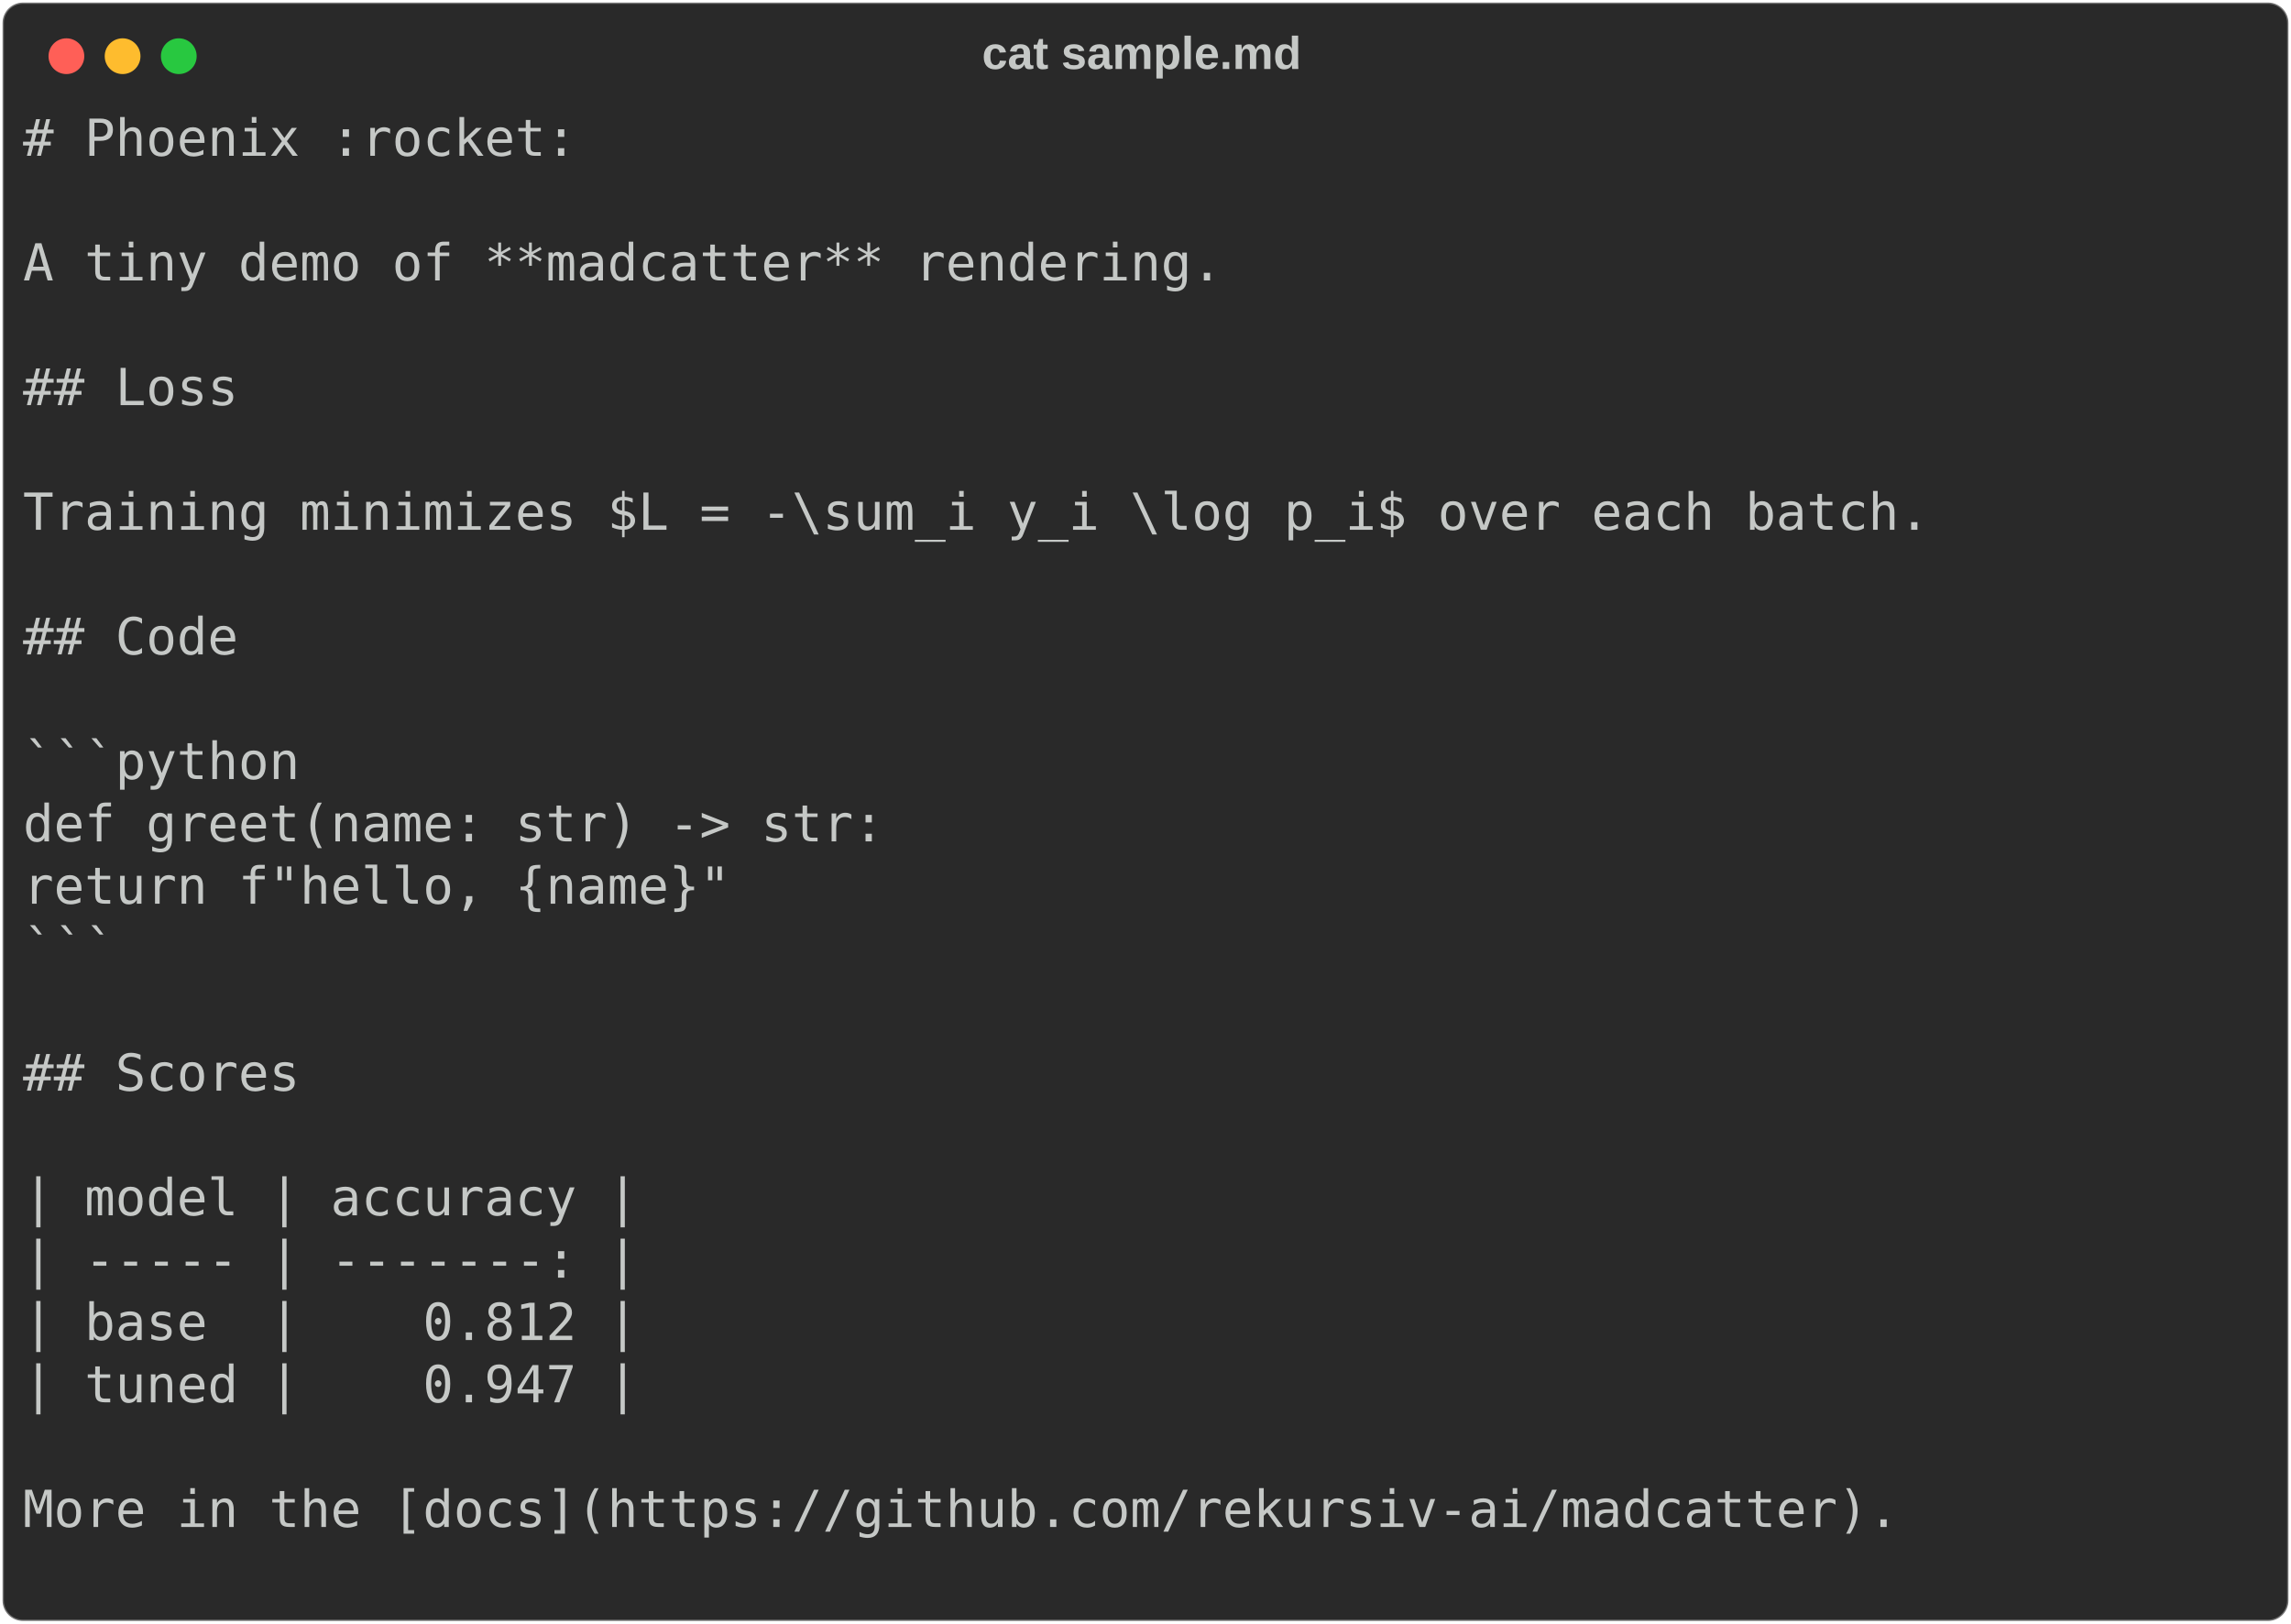
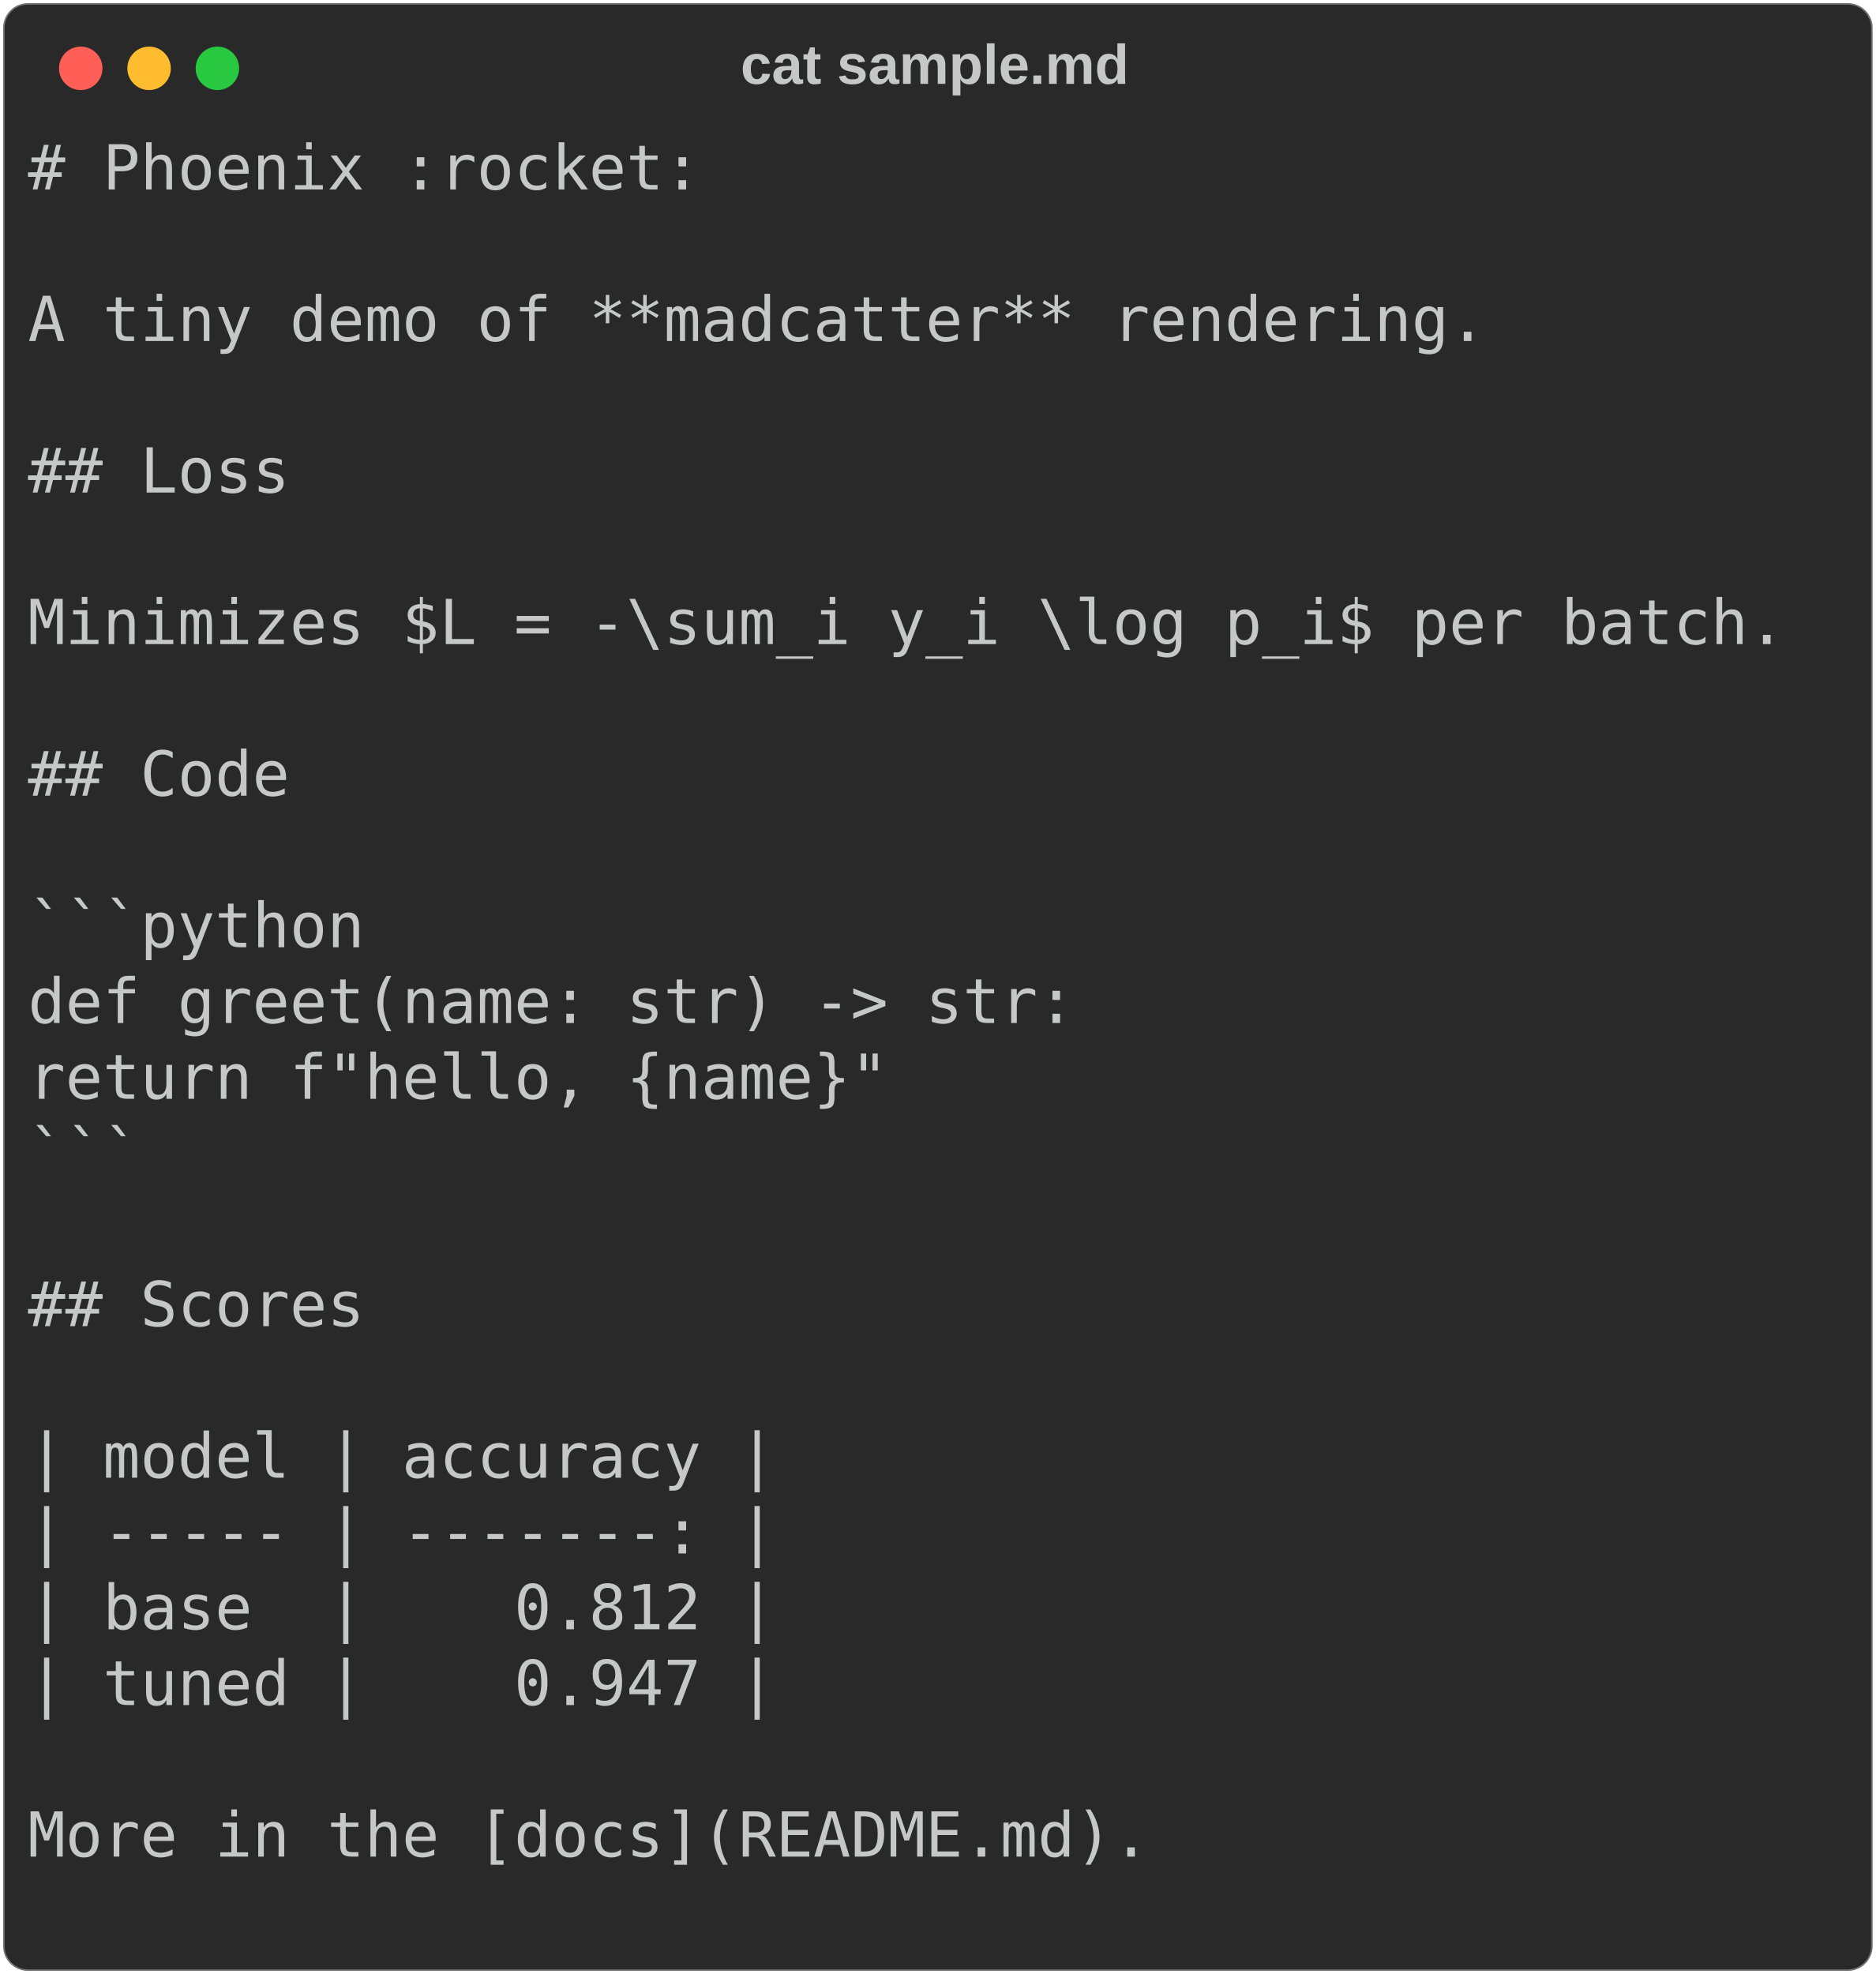
- <svg xmlns="http://www.w3.org/2000/svg" class="rich-terminal" viewBox="0 0 897 635.6">
+ <svg xmlns="http://www.w3.org/2000/svg" class="rich-terminal" viewBox="0 0 604 635.6">
  <style>

    @font-face {
        font-family: "Fira Code";
        src: local("FiraCode-Regular"),
                url("https://cdnjs.cloudflare.com/ajax/libs/firacode/6.2.0/woff2/FiraCode-Regular.woff2") format("woff2"),
                url("https://cdnjs.cloudflare.com/ajax/libs/firacode/6.2.0/woff/FiraCode-Regular.woff") format("woff");
        font-style: normal;
        font-weight: 400;
    }
    @font-face {
        font-family: "Fira Code";
        src: local("FiraCode-Bold"),
                url("https://cdnjs.cloudflare.com/ajax/libs/firacode/6.2.0/woff2/FiraCode-Bold.woff2") format("woff2"),
                url("https://cdnjs.cloudflare.com/ajax/libs/firacode/6.2.0/woff/FiraCode-Bold.woff") format("woff");
        font-style: bold;
        font-weight: 700;
    }

-     .terminal-2896890925-matrix {
+     .terminal-3100309993-matrix {
        font-family: Fira Code, monospace;
        font-size: 20px;
        line-height: 24.4px;
        font-variant-east-asian: full-width;
    }

-     .terminal-2896890925-title {
+     .terminal-3100309993-title {
        font-size: 18px;
        font-weight: bold;
        font-family: arial;
    }

-     .terminal-2896890925-r1 { fill: #c5c8c6 }
+     .terminal-3100309993-r1 { fill: #c5c8c6 }
    </style>
  <defs>
-     <clipPath id="terminal-2896890925-clip-terminal">
-       <rect x="0" y="0" width="877.4" height="584.6" />
+     <clipPath id="terminal-3100309993-clip-terminal">
+       <rect x="0" y="0" width="584.6" height="584.6" />
    </clipPath>
-     <clipPath id="terminal-2896890925-line-0">
-       <rect x="0" y="1.5" width="878.4" height="24.65" />
+     <clipPath id="terminal-3100309993-line-0">
+       <rect x="0" y="1.5" width="585.6" height="24.65" />
    </clipPath>
-     <clipPath id="terminal-2896890925-line-1">
-       <rect x="0" y="25.9" width="878.4" height="24.65" />
+     <clipPath id="terminal-3100309993-line-1">
+       <rect x="0" y="25.9" width="585.6" height="24.65" />
    </clipPath>
-     <clipPath id="terminal-2896890925-line-2">
-       <rect x="0" y="50.3" width="878.4" height="24.65" />
+     <clipPath id="terminal-3100309993-line-2">
+       <rect x="0" y="50.3" width="585.6" height="24.65" />
    </clipPath>
-     <clipPath id="terminal-2896890925-line-3">
-       <rect x="0" y="74.7" width="878.4" height="24.65" />
+     <clipPath id="terminal-3100309993-line-3">
+       <rect x="0" y="74.7" width="585.6" height="24.65" />
    </clipPath>
-     <clipPath id="terminal-2896890925-line-4">
-       <rect x="0" y="99.1" width="878.4" height="24.65" />
+     <clipPath id="terminal-3100309993-line-4">
+       <rect x="0" y="99.1" width="585.6" height="24.65" />
    </clipPath>
-     <clipPath id="terminal-2896890925-line-5">
-       <rect x="0" y="123.5" width="878.4" height="24.65" />
+     <clipPath id="terminal-3100309993-line-5">
+       <rect x="0" y="123.5" width="585.6" height="24.65" />
    </clipPath>
-     <clipPath id="terminal-2896890925-line-6">
-       <rect x="0" y="147.9" width="878.4" height="24.65" />
+     <clipPath id="terminal-3100309993-line-6">
+       <rect x="0" y="147.9" width="585.6" height="24.65" />
    </clipPath>
-     <clipPath id="terminal-2896890925-line-7">
-       <rect x="0" y="172.3" width="878.4" height="24.65" />
+     <clipPath id="terminal-3100309993-line-7">
+       <rect x="0" y="172.3" width="585.6" height="24.65" />
    </clipPath>
-     <clipPath id="terminal-2896890925-line-8">
-       <rect x="0" y="196.7" width="878.4" height="24.65" />
+     <clipPath id="terminal-3100309993-line-8">
+       <rect x="0" y="196.7" width="585.6" height="24.65" />
    </clipPath>
-     <clipPath id="terminal-2896890925-line-9">
-       <rect x="0" y="221.1" width="878.4" height="24.65" />
+     <clipPath id="terminal-3100309993-line-9">
+       <rect x="0" y="221.1" width="585.6" height="24.65" />
    </clipPath>
-     <clipPath id="terminal-2896890925-line-10">
-       <rect x="0" y="245.5" width="878.4" height="24.65" />
+     <clipPath id="terminal-3100309993-line-10">
+       <rect x="0" y="245.5" width="585.6" height="24.65" />
    </clipPath>
-     <clipPath id="terminal-2896890925-line-11">
-       <rect x="0" y="269.9" width="878.4" height="24.65" />
+     <clipPath id="terminal-3100309993-line-11">
+       <rect x="0" y="269.9" width="585.6" height="24.65" />
    </clipPath>
-     <clipPath id="terminal-2896890925-line-12">
-       <rect x="0" y="294.3" width="878.4" height="24.65" />
+     <clipPath id="terminal-3100309993-line-12">
+       <rect x="0" y="294.3" width="585.6" height="24.65" />
    </clipPath>
-     <clipPath id="terminal-2896890925-line-13">
-       <rect x="0" y="318.7" width="878.4" height="24.65" />
+     <clipPath id="terminal-3100309993-line-13">
+       <rect x="0" y="318.7" width="585.6" height="24.65" />
    </clipPath>
-     <clipPath id="terminal-2896890925-line-14">
-       <rect x="0" y="343.1" width="878.4" height="24.65" />
+     <clipPath id="terminal-3100309993-line-14">
+       <rect x="0" y="343.1" width="585.6" height="24.65" />
    </clipPath>
-     <clipPath id="terminal-2896890925-line-15">
-       <rect x="0" y="367.5" width="878.4" height="24.65" />
+     <clipPath id="terminal-3100309993-line-15">
+       <rect x="0" y="367.5" width="585.6" height="24.65" />
    </clipPath>
-     <clipPath id="terminal-2896890925-line-16">
-       <rect x="0" y="391.9" width="878.4" height="24.65" />
+     <clipPath id="terminal-3100309993-line-16">
+       <rect x="0" y="391.9" width="585.6" height="24.65" />
    </clipPath>
-     <clipPath id="terminal-2896890925-line-17">
-       <rect x="0" y="416.3" width="878.4" height="24.65" />
+     <clipPath id="terminal-3100309993-line-17">
+       <rect x="0" y="416.3" width="585.6" height="24.65" />
    </clipPath>
-     <clipPath id="terminal-2896890925-line-18">
-       <rect x="0" y="440.7" width="878.4" height="24.65" />
+     <clipPath id="terminal-3100309993-line-18">
+       <rect x="0" y="440.7" width="585.6" height="24.65" />
    </clipPath>
-     <clipPath id="terminal-2896890925-line-19">
-       <rect x="0" y="465.1" width="878.4" height="24.65" />
+     <clipPath id="terminal-3100309993-line-19">
+       <rect x="0" y="465.1" width="585.6" height="24.65" />
    </clipPath>
-     <clipPath id="terminal-2896890925-line-20">
-       <rect x="0" y="489.5" width="878.4" height="24.65" />
+     <clipPath id="terminal-3100309993-line-20">
+       <rect x="0" y="489.5" width="585.6" height="24.65" />
    </clipPath>
-     <clipPath id="terminal-2896890925-line-21">
-       <rect x="0" y="513.9" width="878.4" height="24.65" />
+     <clipPath id="terminal-3100309993-line-21">
+       <rect x="0" y="513.9" width="585.6" height="24.65" />
    </clipPath>
-     <clipPath id="terminal-2896890925-line-22">
-       <rect x="0" y="538.3" width="878.4" height="24.65" />
+     <clipPath id="terminal-3100309993-line-22">
+       <rect x="0" y="538.3" width="585.6" height="24.65" />
    </clipPath>
  </defs>
-   <rect fill="#292929" stroke="rgba(255,255,255,0.35)" stroke-width="1" x="1" y="1" width="895" height="633.6" rx="8" />
-   <text class="terminal-2896890925-title" fill="#c5c8c6" text-anchor="middle" x="447" y="27">cat sample.md</text>
+   <rect fill="#292929" stroke="rgba(255,255,255,0.35)" stroke-width="1" x="1" y="1" width="602" height="633.6" rx="8" />
+   <text class="terminal-3100309993-title" fill="#c5c8c6" text-anchor="middle" x="301" y="27">cat sample.md</text>
  <g transform="translate(26,22)">
    <circle cx="0" cy="0" r="7" fill="#ff5f57" />
    <circle cx="22" cy="0" r="7" fill="#febc2e" />
    <circle cx="44" cy="0" r="7" fill="#28c840" />
  </g>
-   <g transform="translate(9, 41)" clip-path="url(#terminal-2896890925-clip-terminal)">
-     <g class="terminal-2896890925-matrix">
-       <text class="terminal-2896890925-r1" x="0" y="20" textLength="219.6" clip-path="url(#terminal-2896890925-line-0)"># Phoenix :rocket:</text>
-       <text class="terminal-2896890925-r1" x="878.4" y="20" textLength="12.2" clip-path="url(#terminal-2896890925-line-0)">
+   <g transform="translate(9, 41)" clip-path="url(#terminal-3100309993-clip-terminal)">
+     <g class="terminal-3100309993-matrix">
+       <text class="terminal-3100309993-r1" x="0" y="20" textLength="219.6" clip-path="url(#terminal-3100309993-line-0)"># Phoenix :rocket:</text>
+       <text class="terminal-3100309993-r1" x="585.6" y="20" textLength="12.2" clip-path="url(#terminal-3100309993-line-0)">
</text>
-       <text class="terminal-2896890925-r1" x="878.4" y="44.4" textLength="12.2" clip-path="url(#terminal-2896890925-line-1)">
+       <text class="terminal-3100309993-r1" x="585.6" y="44.4" textLength="12.2" clip-path="url(#terminal-3100309993-line-1)">
</text>
-       <text class="terminal-2896890925-r1" x="0" y="68.8" textLength="475.8" clip-path="url(#terminal-2896890925-line-2)">A tiny demo of **madcatter** rendering.</text>
-       <text class="terminal-2896890925-r1" x="878.4" y="68.8" textLength="12.2" clip-path="url(#terminal-2896890925-line-2)">
+       <text class="terminal-3100309993-r1" x="0" y="68.8" textLength="475.8" clip-path="url(#terminal-3100309993-line-2)">A tiny demo of **madcatter** rendering.</text>
+       <text class="terminal-3100309993-r1" x="585.6" y="68.8" textLength="12.2" clip-path="url(#terminal-3100309993-line-2)">
</text>
-       <text class="terminal-2896890925-r1" x="878.4" y="93.2" textLength="12.2" clip-path="url(#terminal-2896890925-line-3)">
+       <text class="terminal-3100309993-r1" x="585.6" y="93.2" textLength="12.2" clip-path="url(#terminal-3100309993-line-3)">
</text>
-       <text class="terminal-2896890925-r1" x="0" y="117.6" textLength="85.4" clip-path="url(#terminal-2896890925-line-4)">## Loss</text>
-       <text class="terminal-2896890925-r1" x="878.4" y="117.6" textLength="12.2" clip-path="url(#terminal-2896890925-line-4)">
+       <text class="terminal-3100309993-r1" x="0" y="117.6" textLength="85.4" clip-path="url(#terminal-3100309993-line-4)">## Loss</text>
+       <text class="terminal-3100309993-r1" x="585.6" y="117.6" textLength="12.2" clip-path="url(#terminal-3100309993-line-4)">
</text>
-       <text class="terminal-2896890925-r1" x="878.4" y="142" textLength="12.2" clip-path="url(#terminal-2896890925-line-5)">
+       <text class="terminal-3100309993-r1" x="585.6" y="142" textLength="12.2" clip-path="url(#terminal-3100309993-line-5)">
</text>
-       <text class="terminal-2896890925-r1" x="0" y="166.4" textLength="756.4" clip-path="url(#terminal-2896890925-line-6)">Training minimizes $L = -\sum_i y_i \log p_i$ over each batch.</text>
-       <text class="terminal-2896890925-r1" x="878.4" y="166.4" textLength="12.2" clip-path="url(#terminal-2896890925-line-6)">
+       <text class="terminal-3100309993-r1" x="0" y="166.4" textLength="573.4" clip-path="url(#terminal-3100309993-line-6)">Minimizes $L = -\sum_i y_i \log p_i$ per batch.</text>
+       <text class="terminal-3100309993-r1" x="585.6" y="166.4" textLength="12.2" clip-path="url(#terminal-3100309993-line-6)">
</text>
-       <text class="terminal-2896890925-r1" x="878.4" y="190.8" textLength="12.2" clip-path="url(#terminal-2896890925-line-7)">
+       <text class="terminal-3100309993-r1" x="585.6" y="190.8" textLength="12.2" clip-path="url(#terminal-3100309993-line-7)">
</text>
-       <text class="terminal-2896890925-r1" x="0" y="215.2" textLength="85.4" clip-path="url(#terminal-2896890925-line-8)">## Code</text>
-       <text class="terminal-2896890925-r1" x="878.4" y="215.2" textLength="12.2" clip-path="url(#terminal-2896890925-line-8)">
+       <text class="terminal-3100309993-r1" x="0" y="215.2" textLength="85.4" clip-path="url(#terminal-3100309993-line-8)">## Code</text>
+       <text class="terminal-3100309993-r1" x="585.6" y="215.2" textLength="12.2" clip-path="url(#terminal-3100309993-line-8)">
</text>
-       <text class="terminal-2896890925-r1" x="878.4" y="239.6" textLength="12.2" clip-path="url(#terminal-2896890925-line-9)">
+       <text class="terminal-3100309993-r1" x="585.6" y="239.6" textLength="12.2" clip-path="url(#terminal-3100309993-line-9)">
</text>
-       <text class="terminal-2896890925-r1" x="0" y="264" textLength="109.8" clip-path="url(#terminal-2896890925-line-10)">```python</text>
-       <text class="terminal-2896890925-r1" x="878.4" y="264" textLength="12.2" clip-path="url(#terminal-2896890925-line-10)">
+       <text class="terminal-3100309993-r1" x="0" y="264" textLength="109.8" clip-path="url(#terminal-3100309993-line-10)">```python</text>
+       <text class="terminal-3100309993-r1" x="585.6" y="264" textLength="12.2" clip-path="url(#terminal-3100309993-line-10)">
</text>
-       <text class="terminal-2896890925-r1" x="0" y="288.4" textLength="341.6" clip-path="url(#terminal-2896890925-line-11)">def greet(name: str) -&gt; str:</text>
-       <text class="terminal-2896890925-r1" x="878.4" y="288.4" textLength="12.2" clip-path="url(#terminal-2896890925-line-11)">
+       <text class="terminal-3100309993-r1" x="0" y="288.4" textLength="341.6" clip-path="url(#terminal-3100309993-line-11)">def greet(name: str) -&gt; str:</text>
+       <text class="terminal-3100309993-r1" x="585.6" y="288.4" textLength="12.2" clip-path="url(#terminal-3100309993-line-11)">
</text>
-       <text class="terminal-2896890925-r1" x="0" y="312.8" textLength="329.4" clip-path="url(#terminal-2896890925-line-12)">    return f"hello, {name}"</text>
-       <text class="terminal-2896890925-r1" x="878.4" y="312.8" textLength="12.2" clip-path="url(#terminal-2896890925-line-12)">
+       <text class="terminal-3100309993-r1" x="0" y="312.8" textLength="329.4" clip-path="url(#terminal-3100309993-line-12)">    return f"hello, {name}"</text>
+       <text class="terminal-3100309993-r1" x="585.6" y="312.8" textLength="12.2" clip-path="url(#terminal-3100309993-line-12)">
</text>
-       <text class="terminal-2896890925-r1" x="0" y="337.2" textLength="36.6" clip-path="url(#terminal-2896890925-line-13)">```</text>
-       <text class="terminal-2896890925-r1" x="878.4" y="337.2" textLength="12.2" clip-path="url(#terminal-2896890925-line-13)">
+       <text class="terminal-3100309993-r1" x="0" y="337.2" textLength="36.6" clip-path="url(#terminal-3100309993-line-13)">```</text>
+       <text class="terminal-3100309993-r1" x="585.6" y="337.2" textLength="12.2" clip-path="url(#terminal-3100309993-line-13)">
</text>
-       <text class="terminal-2896890925-r1" x="878.4" y="361.6" textLength="12.2" clip-path="url(#terminal-2896890925-line-14)">
+       <text class="terminal-3100309993-r1" x="585.6" y="361.6" textLength="12.2" clip-path="url(#terminal-3100309993-line-14)">
</text>
-       <text class="terminal-2896890925-r1" x="0" y="386" textLength="109.8" clip-path="url(#terminal-2896890925-line-15)">## Scores</text>
-       <text class="terminal-2896890925-r1" x="878.4" y="386" textLength="12.2" clip-path="url(#terminal-2896890925-line-15)">
+       <text class="terminal-3100309993-r1" x="0" y="386" textLength="109.8" clip-path="url(#terminal-3100309993-line-15)">## Scores</text>
+       <text class="terminal-3100309993-r1" x="585.6" y="386" textLength="12.2" clip-path="url(#terminal-3100309993-line-15)">
</text>
-       <text class="terminal-2896890925-r1" x="878.4" y="410.4" textLength="12.2" clip-path="url(#terminal-2896890925-line-16)">
+       <text class="terminal-3100309993-r1" x="585.6" y="410.4" textLength="12.2" clip-path="url(#terminal-3100309993-line-16)">
</text>
-       <text class="terminal-2896890925-r1" x="0" y="434.8" textLength="244" clip-path="url(#terminal-2896890925-line-17)">| model | accuracy |</text>
-       <text class="terminal-2896890925-r1" x="878.4" y="434.8" textLength="12.2" clip-path="url(#terminal-2896890925-line-17)">
+       <text class="terminal-3100309993-r1" x="0" y="434.8" textLength="244" clip-path="url(#terminal-3100309993-line-17)">| model | accuracy |</text>
+       <text class="terminal-3100309993-r1" x="585.6" y="434.8" textLength="12.2" clip-path="url(#terminal-3100309993-line-17)">
</text>
-       <text class="terminal-2896890925-r1" x="0" y="459.2" textLength="244" clip-path="url(#terminal-2896890925-line-18)">| ----- | -------: |</text>
-       <text class="terminal-2896890925-r1" x="878.4" y="459.2" textLength="12.2" clip-path="url(#terminal-2896890925-line-18)">
+       <text class="terminal-3100309993-r1" x="0" y="459.2" textLength="244" clip-path="url(#terminal-3100309993-line-18)">| ----- | -------: |</text>
+       <text class="terminal-3100309993-r1" x="585.6" y="459.2" textLength="12.2" clip-path="url(#terminal-3100309993-line-18)">
</text>
-       <text class="terminal-2896890925-r1" x="0" y="483.6" textLength="244" clip-path="url(#terminal-2896890925-line-19)">| base  |    0.812 |</text>
-       <text class="terminal-2896890925-r1" x="878.4" y="483.6" textLength="12.2" clip-path="url(#terminal-2896890925-line-19)">
+       <text class="terminal-3100309993-r1" x="0" y="483.6" textLength="244" clip-path="url(#terminal-3100309993-line-19)">| base  |    0.812 |</text>
+       <text class="terminal-3100309993-r1" x="585.6" y="483.6" textLength="12.2" clip-path="url(#terminal-3100309993-line-19)">
</text>
-       <text class="terminal-2896890925-r1" x="0" y="508" textLength="244" clip-path="url(#terminal-2896890925-line-20)">| tuned |    0.947 |</text>
-       <text class="terminal-2896890925-r1" x="878.4" y="508" textLength="12.2" clip-path="url(#terminal-2896890925-line-20)">
+       <text class="terminal-3100309993-r1" x="0" y="508" textLength="244" clip-path="url(#terminal-3100309993-line-20)">| tuned |    0.947 |</text>
+       <text class="terminal-3100309993-r1" x="585.6" y="508" textLength="12.2" clip-path="url(#terminal-3100309993-line-20)">
</text>
-       <text class="terminal-2896890925-r1" x="878.4" y="532.4" textLength="12.2" clip-path="url(#terminal-2896890925-line-21)">
+       <text class="terminal-3100309993-r1" x="585.6" y="532.4" textLength="12.2" clip-path="url(#terminal-3100309993-line-21)">
</text>
-       <text class="terminal-2896890925-r1" x="0" y="556.8" textLength="744.2" clip-path="url(#terminal-2896890925-line-22)">More in the [docs](https://github.com/rekursiv-ai/madcatter).</text>
-       <text class="terminal-2896890925-r1" x="878.4" y="556.8" textLength="12.2" clip-path="url(#terminal-2896890925-line-22)">
+       <text class="terminal-3100309993-r1" x="0" y="556.8" textLength="366" clip-path="url(#terminal-3100309993-line-22)">More in the [docs](README.md).</text>
+       <text class="terminal-3100309993-r1" x="585.6" y="556.8" textLength="12.2" clip-path="url(#terminal-3100309993-line-22)">
</text>
-       <text class="terminal-2896890925-r1" x="878.4" y="581.2" textLength="12.2" clip-path="url(#terminal-2896890925-line-23)">
+       <text class="terminal-3100309993-r1" x="585.6" y="581.2" textLength="12.2" clip-path="url(#terminal-3100309993-line-23)">
</text>
    </g>
  </g>
</svg>
